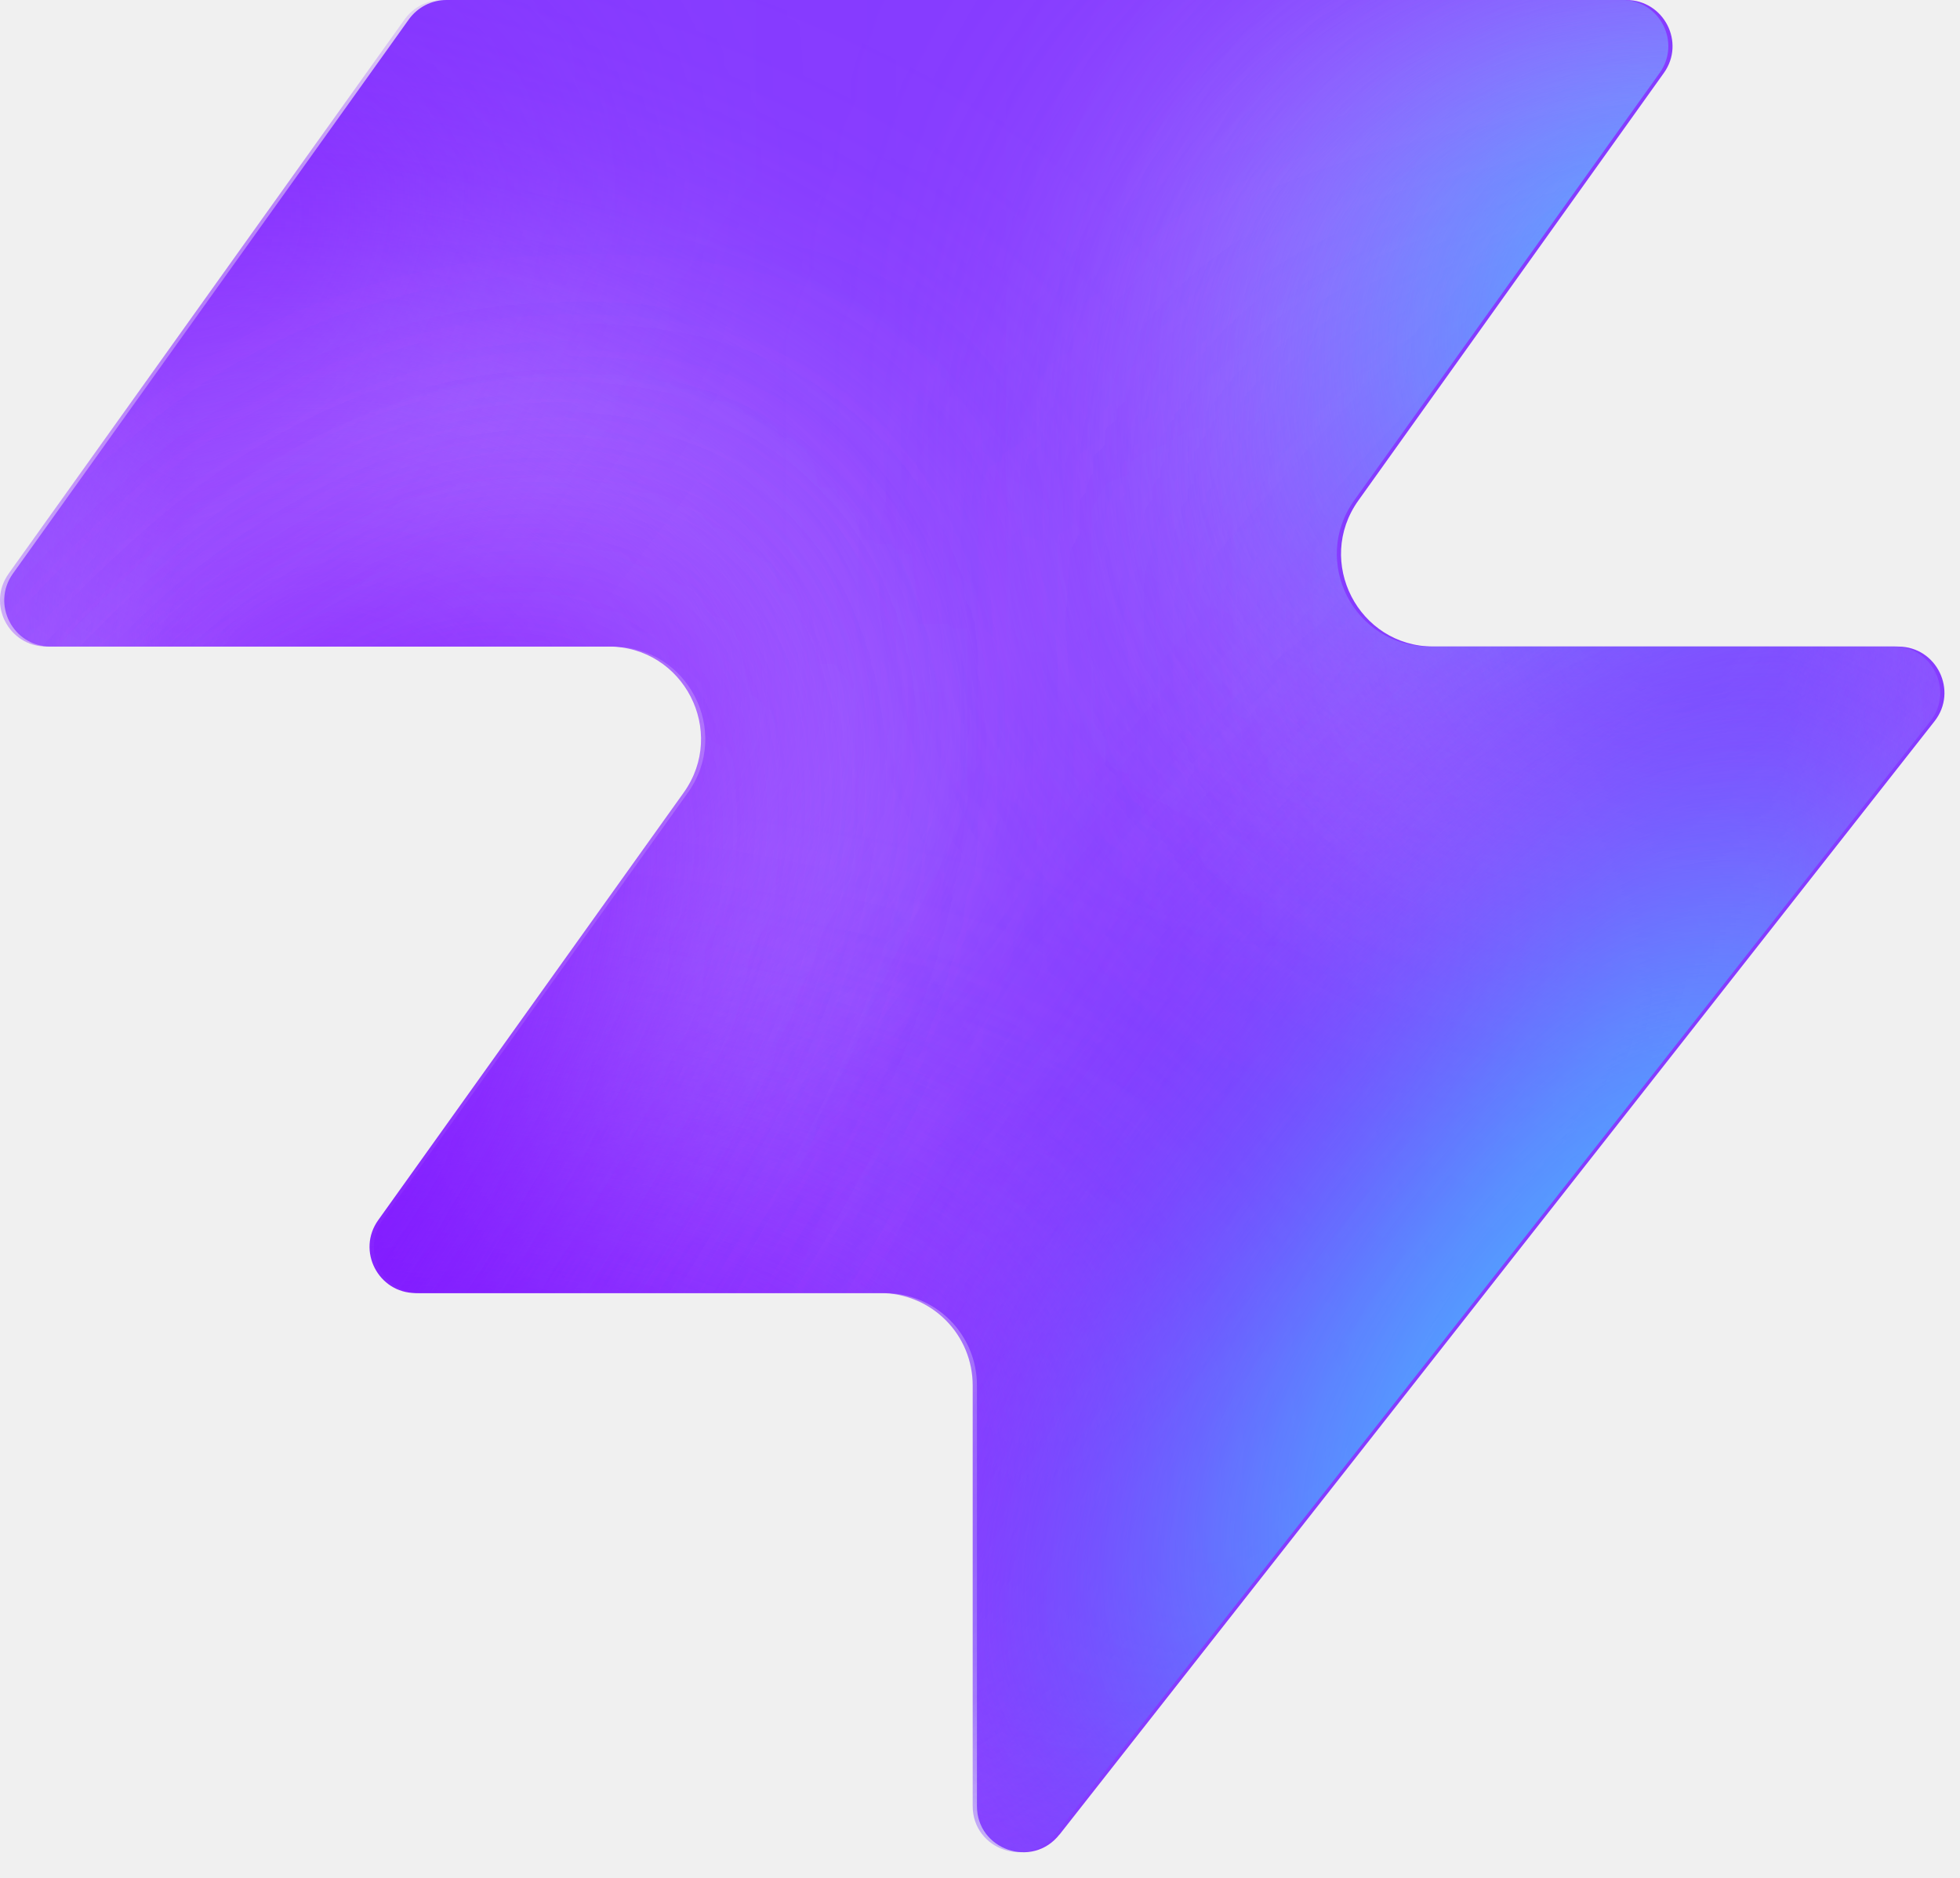
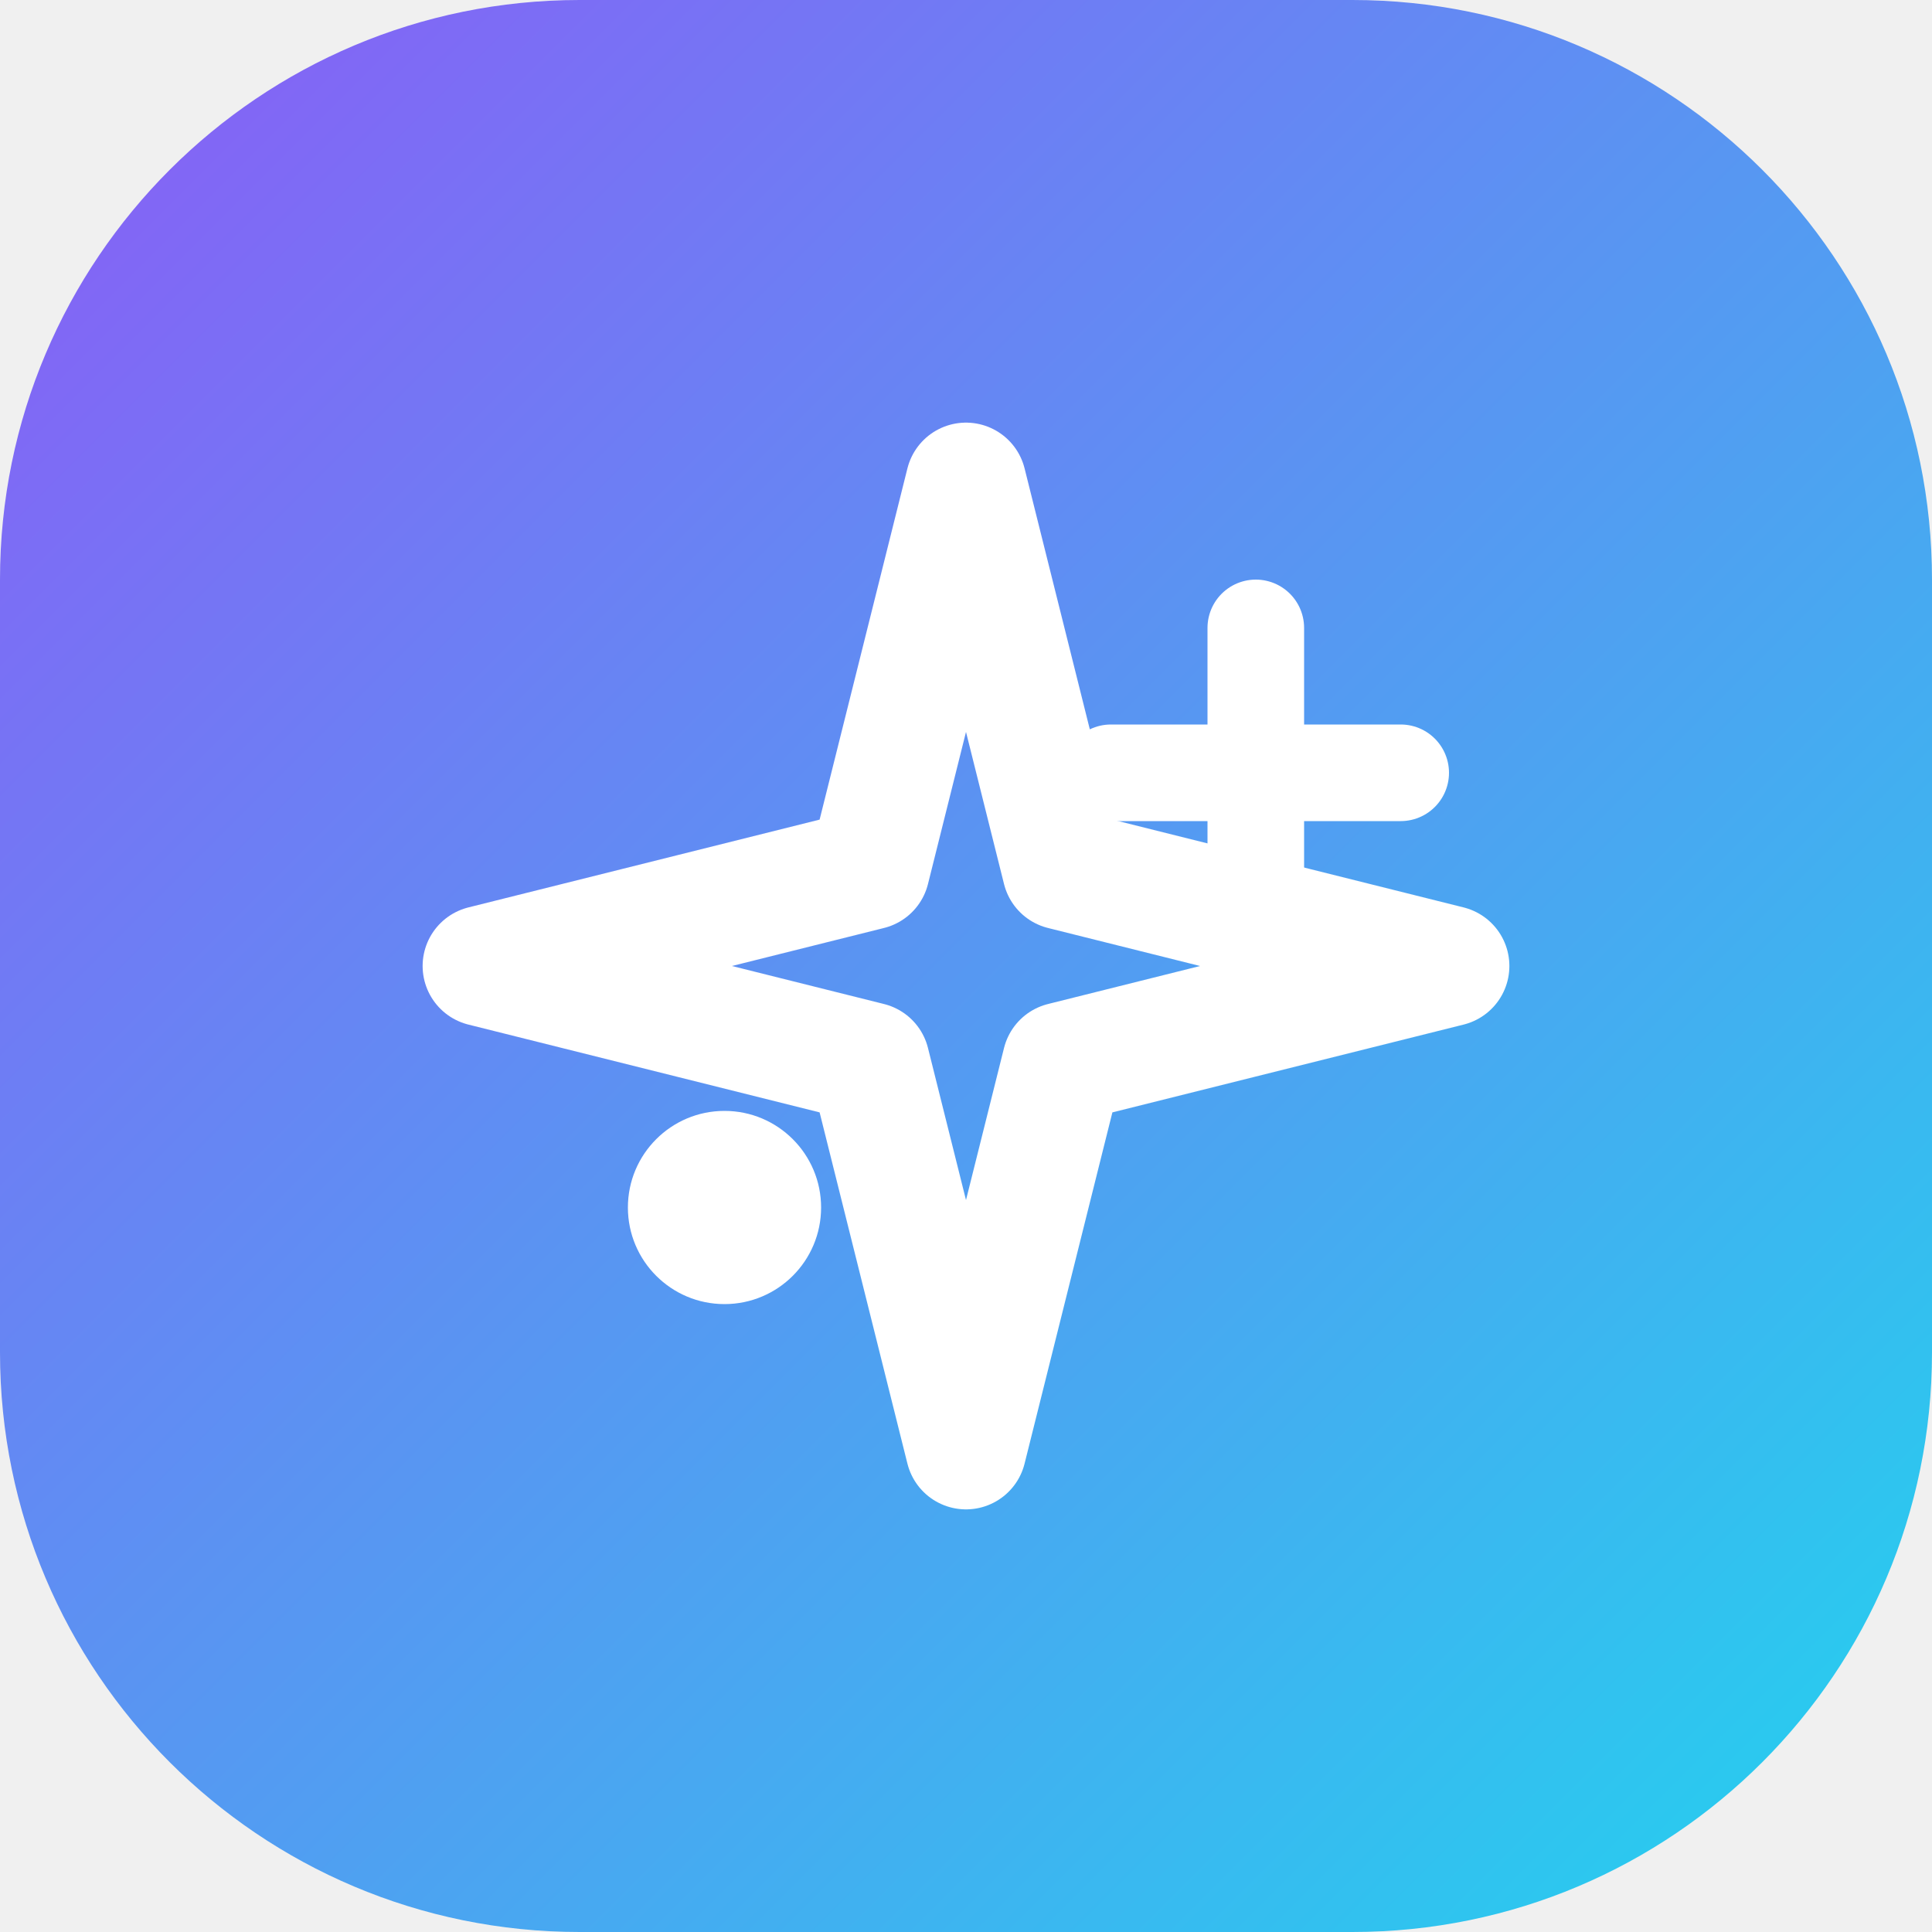
- <svg xmlns="http://www.w3.org/2000/svg" width="48" height="46" fill="none" viewBox="0 0 48 46">
-   <path fill="#863bff" d="M25.946 44.938c-.664.845-2.021.375-2.021-.698V33.937a2.26 2.26 0 0 0-2.262-2.262H10.287c-.92 0-1.456-1.04-.92-1.788l7.48-10.471c1.07-1.497 0-3.578-1.842-3.578H1.237c-.92 0-1.456-1.04-.92-1.788L10.013.474c.214-.297.556-.474.92-.474h28.894c.92 0 1.456 1.04.92 1.788l-7.48 10.471c-1.07 1.498 0 3.579 1.842 3.579h11.377c.943 0 1.473 1.088.89 1.83L25.947 44.94z" style="fill:#863bff;fill:color(display-p3 .525 .23 1);fill-opacity:1" />
-   <mask id="a" width="48" height="46" x="0" y="0" maskUnits="userSpaceOnUse" style="mask-type:alpha">
-     <path fill="#000" d="M25.842 44.938c-.664.844-2.021.375-2.021-.698V33.937a2.26 2.26 0 0 0-2.262-2.262H10.183c-.92 0-1.456-1.04-.92-1.788l7.48-10.471c1.07-1.498 0-3.579-1.842-3.579H1.133c-.92 0-1.456-1.04-.92-1.787L9.91.473c.214-.297.556-.474.92-.474h28.894c.92 0 1.456 1.04.92 1.788l-7.48 10.471c-1.07 1.498 0 3.578 1.842 3.578h11.377c.943 0 1.473 1.088.89 1.832L25.843 44.94z" style="fill:#000;fill-opacity:1" />
-   </mask>
-   <g mask="url(#a)">
-     <g filter="url(#b)">
-       <ellipse cx="5.508" cy="14.704" fill="#ede6ff" rx="5.508" ry="14.704" style="fill:#ede6ff;fill:color(display-p3 .927 .903 1);fill-opacity:1" transform="matrix(.00324 1 1 -.00324 -4.47 31.516)" />
-     </g>
-     <g filter="url(#c)">
-       <ellipse cx="10.399" cy="29.851" fill="#ede6ff" rx="10.399" ry="29.851" style="fill:#ede6ff;fill:color(display-p3 .927 .903 1);fill-opacity:1" transform="matrix(.00324 1 1 -.00324 -39.328 7.883)" />
-     </g>
-     <g filter="url(#d)">
-       <ellipse cx="5.508" cy="30.487" fill="#7e14ff" rx="5.508" ry="30.487" style="fill:#7e14ff;fill:color(display-p3 .492 .077 1);fill-opacity:1" transform="rotate(89.814 -25.913 -14.639)scale(1 -1)" />
-     </g>
-     <g filter="url(#e)">
-       <ellipse cx="5.508" cy="30.599" fill="#7e14ff" rx="5.508" ry="30.599" style="fill:#7e14ff;fill:color(display-p3 .492 .077 1);fill-opacity:1" transform="rotate(89.814 -32.644 -3.334)scale(1 -1)" />
-     </g>
-     <g filter="url(#f)">
-       <ellipse cx="5.508" cy="30.599" fill="#7e14ff" rx="5.508" ry="30.599" style="fill:#7e14ff;fill:color(display-p3 .492 .077 1);fill-opacity:1" transform="matrix(.00324 1 1 -.00324 -34.34 30.47)" />
-     </g>
-     <g filter="url(#g)">
-       <ellipse cx="14.072" cy="22.078" fill="#ede6ff" rx="14.072" ry="22.078" style="fill:#ede6ff;fill:color(display-p3 .927 .903 1);fill-opacity:1" transform="rotate(93.35 24.506 48.493)scale(-1 1)" />
-     </g>
-     <g filter="url(#h)">
-       <ellipse cx="3.47" cy="21.501" fill="#7e14ff" rx="3.47" ry="21.501" style="fill:#7e14ff;fill:color(display-p3 .492 .077 1);fill-opacity:1" transform="rotate(89.009 28.708 47.59)scale(-1 1)" />
-     </g>
-     <g filter="url(#i)">
-       <ellipse cx="3.47" cy="21.501" fill="#7e14ff" rx="3.47" ry="21.501" style="fill:#7e14ff;fill:color(display-p3 .492 .077 1);fill-opacity:1" transform="rotate(89.009 28.708 47.59)scale(-1 1)" />
-     </g>
-     <g filter="url(#j)">
-       <ellipse cx=".387" cy="8.972" fill="#7e14ff" rx="4.407" ry="29.108" style="fill:#7e14ff;fill:color(display-p3 .492 .077 1);fill-opacity:1" transform="rotate(39.51 .387 8.972)" />
-     </g>
-     <g filter="url(#k)">
-       <ellipse cx="47.523" cy="-6.092" fill="#7e14ff" rx="4.407" ry="29.108" style="fill:#7e14ff;fill:color(display-p3 .492 .077 1);fill-opacity:1" transform="rotate(37.892 47.523 -6.092)" />
-     </g>
-     <g filter="url(#l)">
-       <ellipse cx="41.412" cy="6.333" fill="#47bfff" rx="5.971" ry="9.665" style="fill:#47bfff;fill:color(display-p3 .28 .748 1);fill-opacity:1" transform="rotate(37.892 41.412 6.333)" />
-     </g>
-     <g filter="url(#m)">
-       <ellipse cx="-1.879" cy="38.332" fill="#7e14ff" rx="4.407" ry="29.108" style="fill:#7e14ff;fill:color(display-p3 .492 .077 1);fill-opacity:1" transform="rotate(37.892 -1.88 38.332)" />
-     </g>
-     <g filter="url(#n)">
-       <ellipse cx="-1.879" cy="38.332" fill="#7e14ff" rx="4.407" ry="29.108" style="fill:#7e14ff;fill:color(display-p3 .492 .077 1);fill-opacity:1" transform="rotate(37.892 -1.88 38.332)" />
-     </g>
-     <g filter="url(#o)">
-       <ellipse cx="35.651" cy="29.907" fill="#7e14ff" rx="4.407" ry="29.108" style="fill:#7e14ff;fill:color(display-p3 .492 .077 1);fill-opacity:1" transform="rotate(37.892 35.651 29.907)" />
-     </g>
-     <g filter="url(#p)">
-       <ellipse cx="38.418" cy="32.4" fill="#47bfff" rx="5.971" ry="15.297" style="fill:#47bfff;fill:color(display-p3 .28 .748 1);fill-opacity:1" transform="rotate(37.892 38.418 32.4)" />
-     </g>
-   </g>
+ <svg xmlns="http://www.w3.org/2000/svg" viewBox="0 0 40 40" fill="none">
+   <rect width="40" height="40" rx="12" fill="url(#fav-grad)" />
+   <path d="M20 10L22 18L30 20L22 22L20 30L18 22L10 20L18 18L20 10Z" stroke="white" stroke-width="2.5" stroke-linecap="round" stroke-linejoin="round" />
+   <circle cx="15" cy="25" r="2" fill="white" />
+   <path d="M26 13V19M23 16H29" stroke="white" stroke-width="2" stroke-linecap="round" />
  <defs>
-     <filter id="b" width="60.045" height="41.654" x="-19.77" y="16.149" color-interpolation-filters="sRGB" filterUnits="userSpaceOnUse">
-       <feFlood flood-opacity="0" result="BackgroundImageFix" />
-       <feBlend in="SourceGraphic" in2="BackgroundImageFix" result="shape" />
-       <feGaussianBlur result="effect1_foregroundBlur_2002_17158" stdDeviation="7.659" />
-     </filter>
-     <filter id="c" width="90.34" height="51.437" x="-54.613" y="-7.533" color-interpolation-filters="sRGB" filterUnits="userSpaceOnUse">
-       <feFlood flood-opacity="0" result="BackgroundImageFix" />
-       <feBlend in="SourceGraphic" in2="BackgroundImageFix" result="shape" />
-       <feGaussianBlur result="effect1_foregroundBlur_2002_17158" stdDeviation="7.659" />
-     </filter>
-     <filter id="d" width="79.355" height="29.4" x="-49.64" y="2.03" color-interpolation-filters="sRGB" filterUnits="userSpaceOnUse">
-       <feFlood flood-opacity="0" result="BackgroundImageFix" />
-       <feBlend in="SourceGraphic" in2="BackgroundImageFix" result="shape" />
-       <feGaussianBlur result="effect1_foregroundBlur_2002_17158" stdDeviation="4.596" />
-     </filter>
-     <filter id="e" width="79.579" height="29.4" x="-45.045" y="20.029" color-interpolation-filters="sRGB" filterUnits="userSpaceOnUse">
-       <feFlood flood-opacity="0" result="BackgroundImageFix" />
-       <feBlend in="SourceGraphic" in2="BackgroundImageFix" result="shape" />
-       <feGaussianBlur result="effect1_foregroundBlur_2002_17158" stdDeviation="4.596" />
-     </filter>
-     <filter id="f" width="79.579" height="29.4" x="-43.513" y="21.178" color-interpolation-filters="sRGB" filterUnits="userSpaceOnUse">
-       <feFlood flood-opacity="0" result="BackgroundImageFix" />
-       <feBlend in="SourceGraphic" in2="BackgroundImageFix" result="shape" />
-       <feGaussianBlur result="effect1_foregroundBlur_2002_17158" stdDeviation="4.596" />
-     </filter>
-     <filter id="g" width="74.749" height="58.852" x="15.756" y="-17.901" color-interpolation-filters="sRGB" filterUnits="userSpaceOnUse">
-       <feFlood flood-opacity="0" result="BackgroundImageFix" />
-       <feBlend in="SourceGraphic" in2="BackgroundImageFix" result="shape" />
-       <feGaussianBlur result="effect1_foregroundBlur_2002_17158" stdDeviation="7.659" />
-     </filter>
-     <filter id="h" width="61.377" height="25.362" x="23.548" y="2.284" color-interpolation-filters="sRGB" filterUnits="userSpaceOnUse">
-       <feFlood flood-opacity="0" result="BackgroundImageFix" />
-       <feBlend in="SourceGraphic" in2="BackgroundImageFix" result="shape" />
-       <feGaussianBlur result="effect1_foregroundBlur_2002_17158" stdDeviation="4.596" />
-     </filter>
-     <filter id="i" width="61.377" height="25.362" x="23.548" y="2.284" color-interpolation-filters="sRGB" filterUnits="userSpaceOnUse">
-       <feFlood flood-opacity="0" result="BackgroundImageFix" />
-       <feBlend in="SourceGraphic" in2="BackgroundImageFix" result="shape" />
-       <feGaussianBlur result="effect1_foregroundBlur_2002_17158" stdDeviation="4.596" />
-     </filter>
-     <filter id="j" width="56.045" height="63.649" x="-27.636" y="-22.853" color-interpolation-filters="sRGB" filterUnits="userSpaceOnUse">
-       <feFlood flood-opacity="0" result="BackgroundImageFix" />
-       <feBlend in="SourceGraphic" in2="BackgroundImageFix" result="shape" />
-       <feGaussianBlur result="effect1_foregroundBlur_2002_17158" stdDeviation="4.596" />
-     </filter>
-     <filter id="k" width="54.814" height="64.646" x="20.116" y="-38.415" color-interpolation-filters="sRGB" filterUnits="userSpaceOnUse">
-       <feFlood flood-opacity="0" result="BackgroundImageFix" />
-       <feBlend in="SourceGraphic" in2="BackgroundImageFix" result="shape" />
-       <feGaussianBlur result="effect1_foregroundBlur_2002_17158" stdDeviation="4.596" />
-     </filter>
-     <filter id="l" width="33.541" height="35.313" x="24.641" y="-11.323" color-interpolation-filters="sRGB" filterUnits="userSpaceOnUse">
-       <feFlood flood-opacity="0" result="BackgroundImageFix" />
-       <feBlend in="SourceGraphic" in2="BackgroundImageFix" result="shape" />
-       <feGaussianBlur result="effect1_foregroundBlur_2002_17158" stdDeviation="4.596" />
-     </filter>
-     <filter id="m" width="54.814" height="64.646" x="-29.286" y="6.009" color-interpolation-filters="sRGB" filterUnits="userSpaceOnUse">
-       <feFlood flood-opacity="0" result="BackgroundImageFix" />
-       <feBlend in="SourceGraphic" in2="BackgroundImageFix" result="shape" />
-       <feGaussianBlur result="effect1_foregroundBlur_2002_17158" stdDeviation="4.596" />
-     </filter>
-     <filter id="n" width="54.814" height="64.646" x="-29.286" y="6.009" color-interpolation-filters="sRGB" filterUnits="userSpaceOnUse">
-       <feFlood flood-opacity="0" result="BackgroundImageFix" />
-       <feBlend in="SourceGraphic" in2="BackgroundImageFix" result="shape" />
-       <feGaussianBlur result="effect1_foregroundBlur_2002_17158" stdDeviation="4.596" />
-     </filter>
-     <filter id="o" width="54.814" height="64.646" x="8.244" y="-2.416" color-interpolation-filters="sRGB" filterUnits="userSpaceOnUse">
-       <feFlood flood-opacity="0" result="BackgroundImageFix" />
-       <feBlend in="SourceGraphic" in2="BackgroundImageFix" result="shape" />
-       <feGaussianBlur result="effect1_foregroundBlur_2002_17158" stdDeviation="4.596" />
-     </filter>
-     <filter id="p" width="39.409" height="43.623" x="18.713" y="10.588" color-interpolation-filters="sRGB" filterUnits="userSpaceOnUse">
-       <feFlood flood-opacity="0" result="BackgroundImageFix" />
-       <feBlend in="SourceGraphic" in2="BackgroundImageFix" result="shape" />
-       <feGaussianBlur result="effect1_foregroundBlur_2002_17158" stdDeviation="4.596" />
-     </filter>
+     <linearGradient id="fav-grad" x1="0" y1="0" x2="40" y2="40" gradientUnits="userSpaceOnUse">
+       <stop stop-color="#8B5CF6" />
+       <stop offset="1" stop-color="#22D3EE" />
+     </linearGradient>
  </defs>
</svg>
